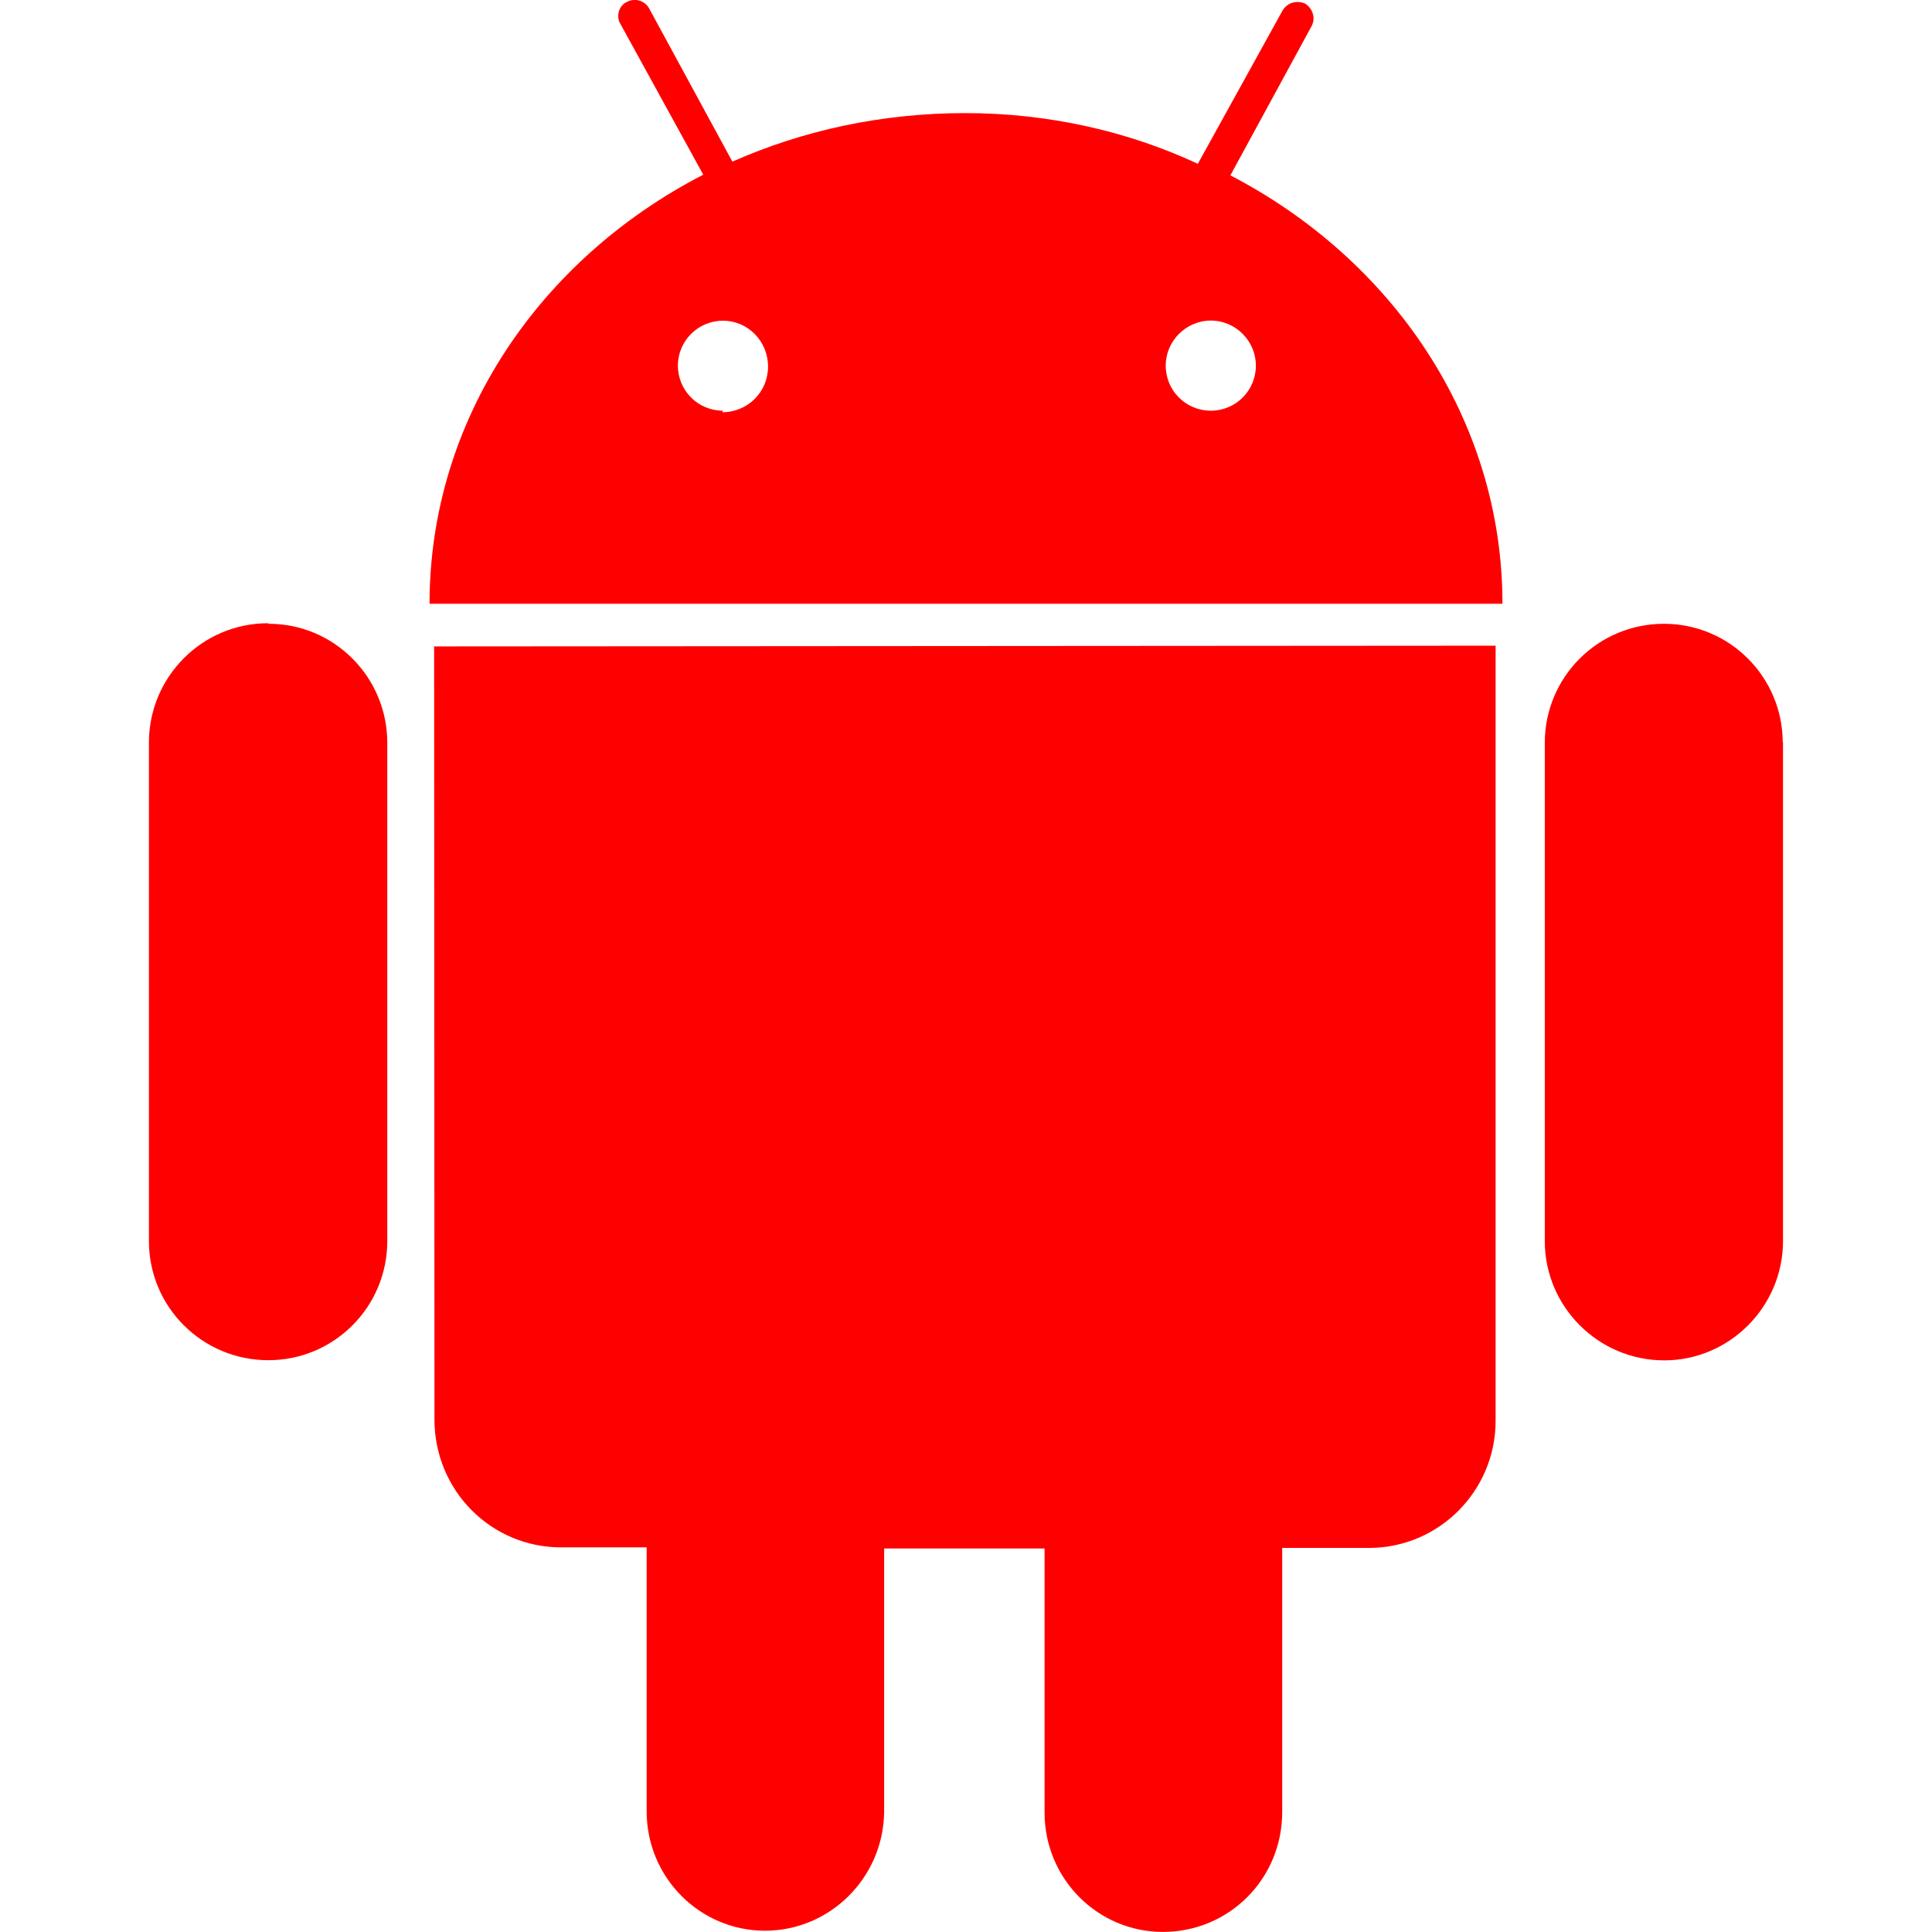
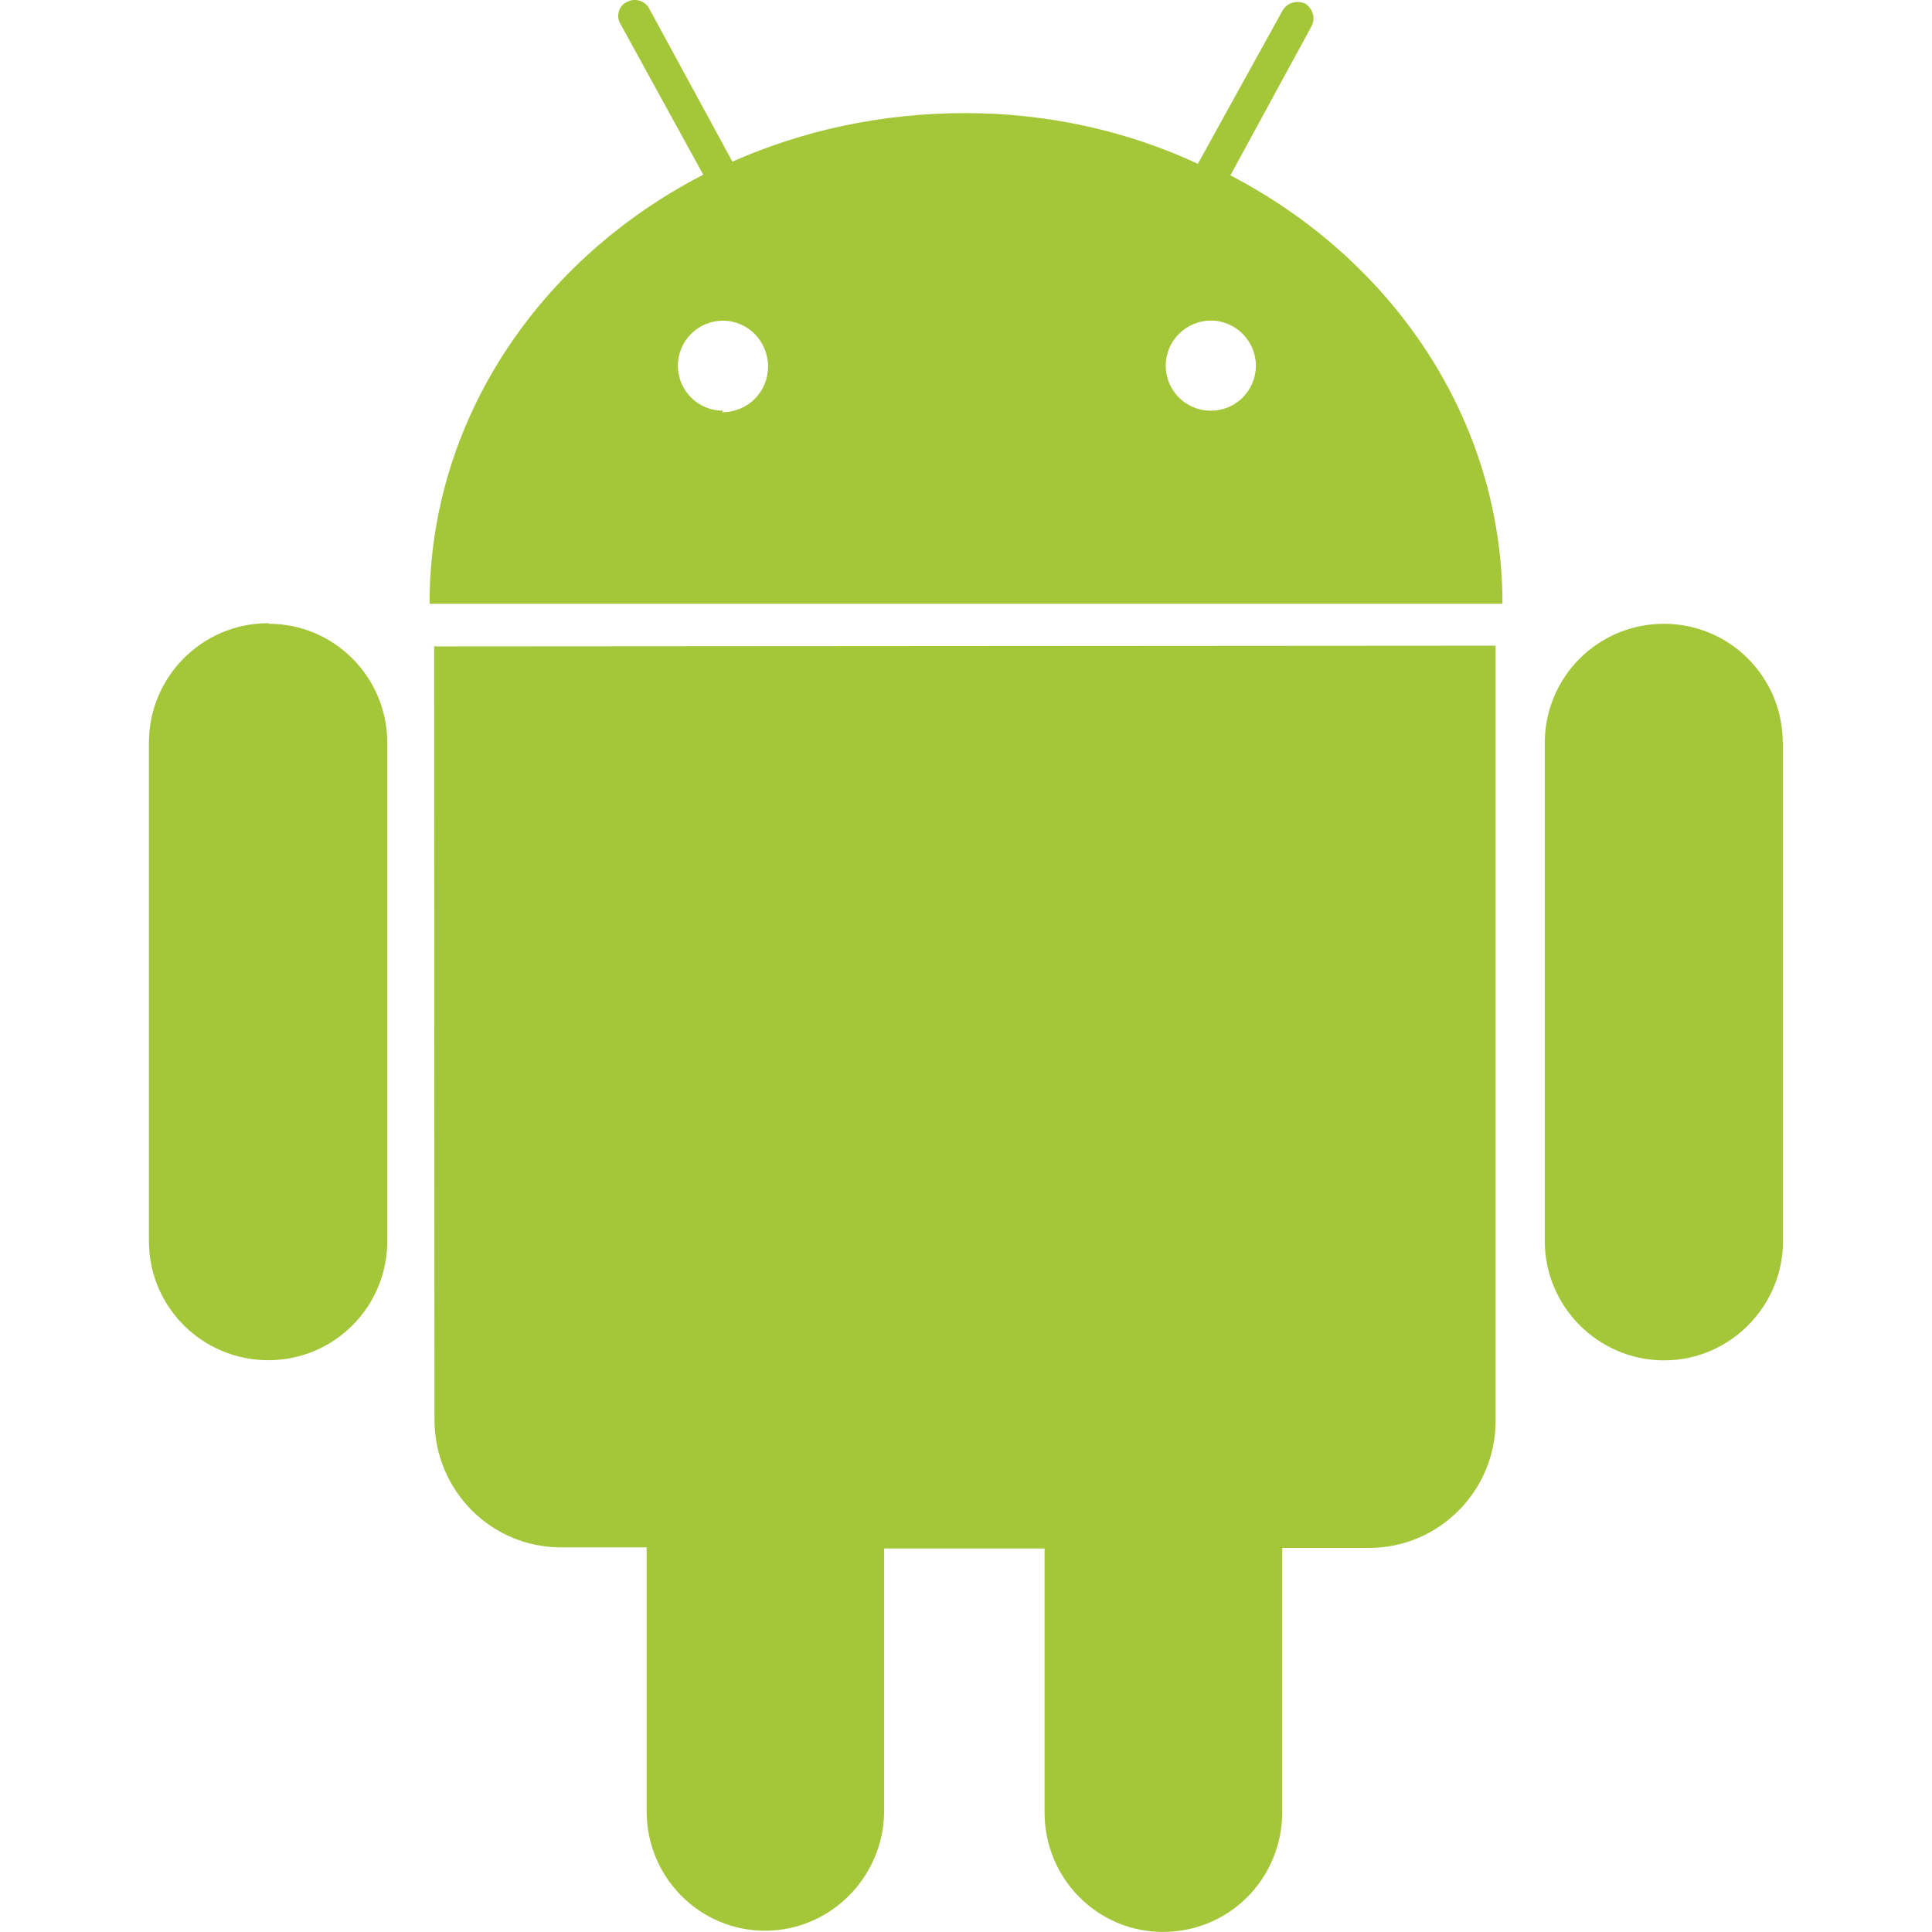
<svg xmlns="http://www.w3.org/2000/svg" role="img" viewBox="0 0 24 24">
-   <path d="M22.146 9.227c0-.815-.658-1.478-1.476-1.478s-1.48.66-1.48 1.48v6.19c0 .81.663 1.48 1.483 1.48.814 0 1.476-.67 1.476-1.48v-6.2h-.01zM5.393 8.032l.004 9.6c0 .885.704 1.59 1.573 1.59h1.063v3.28c0 .82.66 1.482 1.47 1.482s1.467-.66 1.48-1.468v-3.28h1.993v3.28c0 .823.66 1.483 1.47 1.483.823 0 1.482-.66 1.482-1.49v-3.28h1.078c.87 0 1.573-.71 1.573-1.578v-9.63L5.35 8.03l.04.002zm9.648-2.93c-.31 0-.56-.25-.56-.56 0-.305.25-.558.56-.56.31 0 .56.255.56.56 0 .31-.25.56-.56.56m-6.06 0c-.31 0-.56-.25-.56-.56 0-.307.25-.558.56-.558.31 0 .56.255.56.57s-.252.567-.57.567m6.29-2.9L16.29.33c.06-.105.014-.226-.076-.285C16.11 0 15.99.03 15.93.135l-1.05 1.9c-.868-.405-1.856-.63-2.89-.63s-2.018.215-2.892.603L8.064.105c-.053-.098-.18-.135-.278-.08-.1.045-.136.18-.08.27l1.03 1.875c-2.03 1.047-3.4 3.04-3.4 5.33h13.328c0-2.29-1.368-4.283-3.396-5.33M3.33 7.742c-.817 0-1.48.665-1.48 1.483v6.192c0 .82.664 1.48 1.484 1.48.814 0 1.477-.66 1.477-1.48v-6.19c0-.815-.66-1.478-1.47-1.478" fill="red" />
+   <path d="M22.146 9.227c0-.815-.658-1.478-1.476-1.478s-1.48.66-1.48 1.48v6.19c0 .81.663 1.48 1.483 1.48.814 0 1.476-.67 1.476-1.48v-6.2h-.01zM5.393 8.032l.004 9.6c0 .885.704 1.59 1.573 1.59h1.063v3.28c0 .82.66 1.482 1.47 1.482s1.467-.66 1.48-1.468v-3.28h1.993v3.28c0 .823.66 1.483 1.47 1.483.823 0 1.482-.66 1.482-1.49v-3.28h1.078c.87 0 1.573-.71 1.573-1.578v-9.63L5.35 8.03l.04.002zm9.648-2.93c-.31 0-.56-.25-.56-.56 0-.305.25-.558.56-.56.31 0 .56.255.56.56 0 .31-.25.56-.56.56m-6.06 0c-.31 0-.56-.25-.56-.56 0-.307.25-.558.56-.558.31 0 .56.255.56.57s-.252.567-.57.567m6.29-2.9L16.29.33c.06-.105.014-.226-.076-.285C16.11 0 15.99.03 15.93.135l-1.05 1.9c-.868-.405-1.856-.63-2.89-.63s-2.018.215-2.892.603L8.064.105c-.053-.098-.18-.135-.278-.08-.1.045-.136.18-.08.27l1.03 1.875c-2.03 1.047-3.4 3.04-3.4 5.33h13.328c0-2.29-1.368-4.283-3.396-5.33M3.33 7.742c-.817 0-1.48.665-1.48 1.483v6.192c0 .82.664 1.48 1.484 1.48.814 0 1.477-.66 1.477-1.48v-6.19c0-.815-.66-1.478-1.47-1.478" fill="#A4C639" />
</svg>
